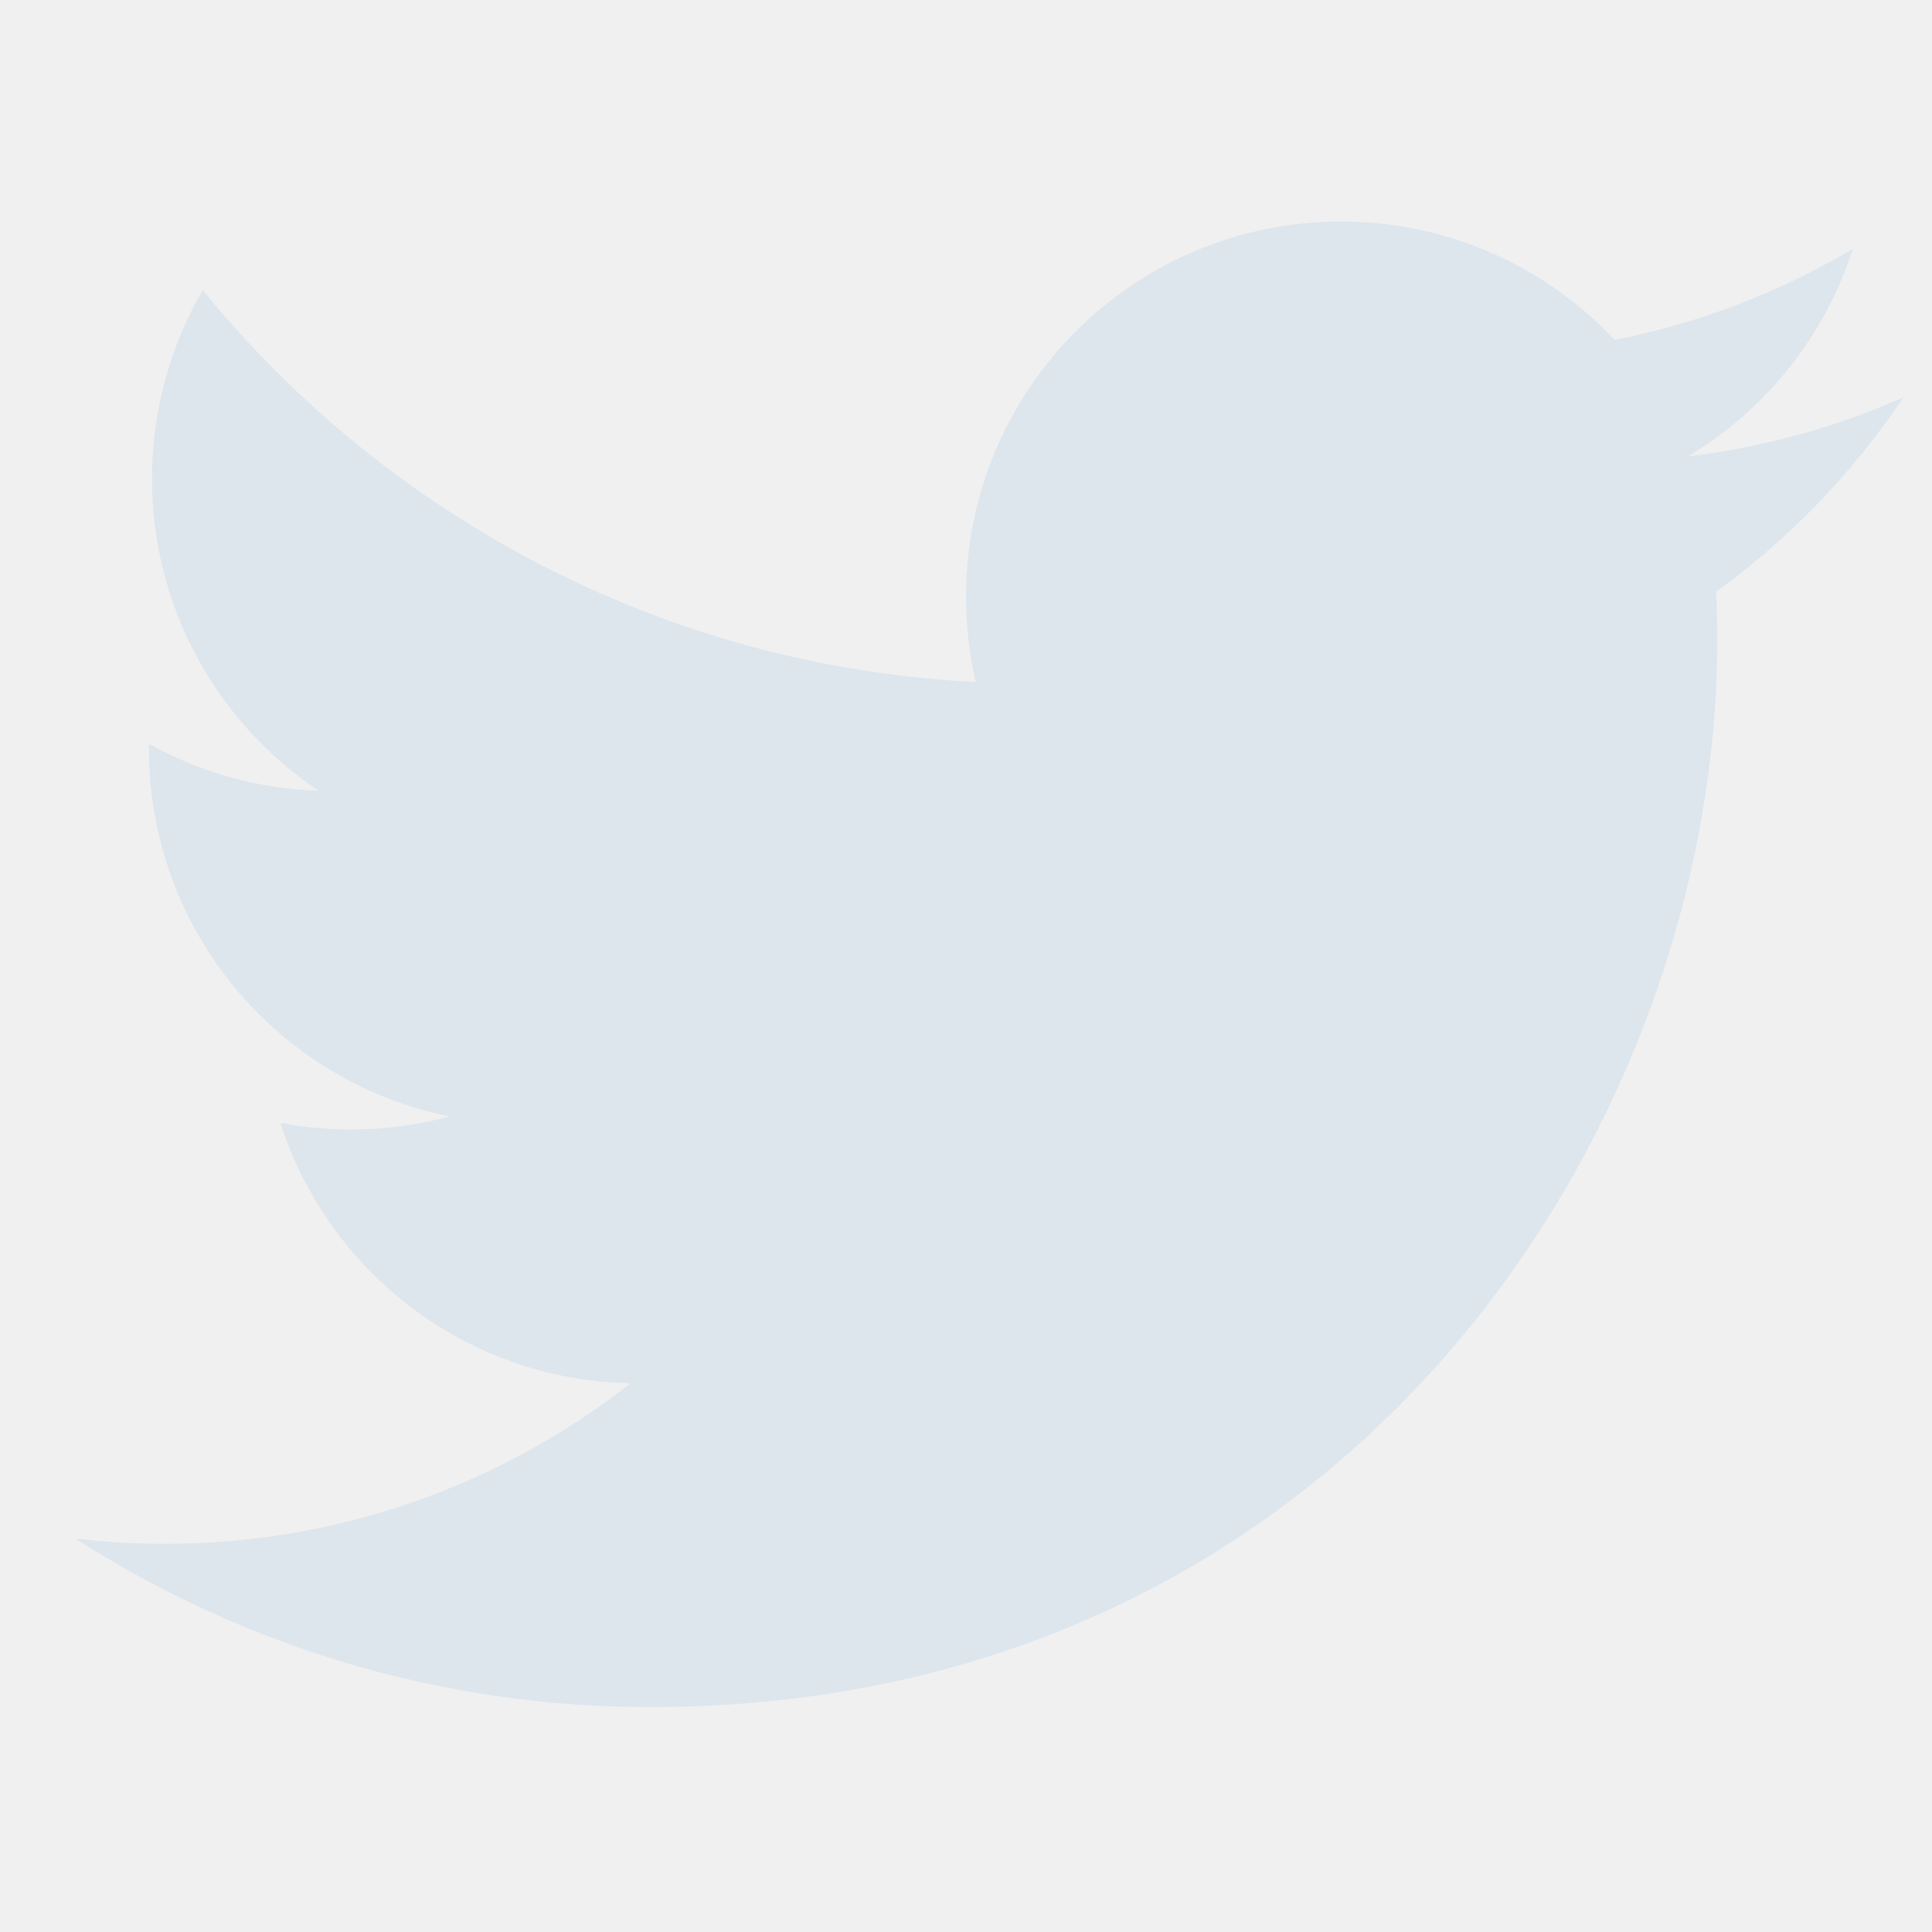
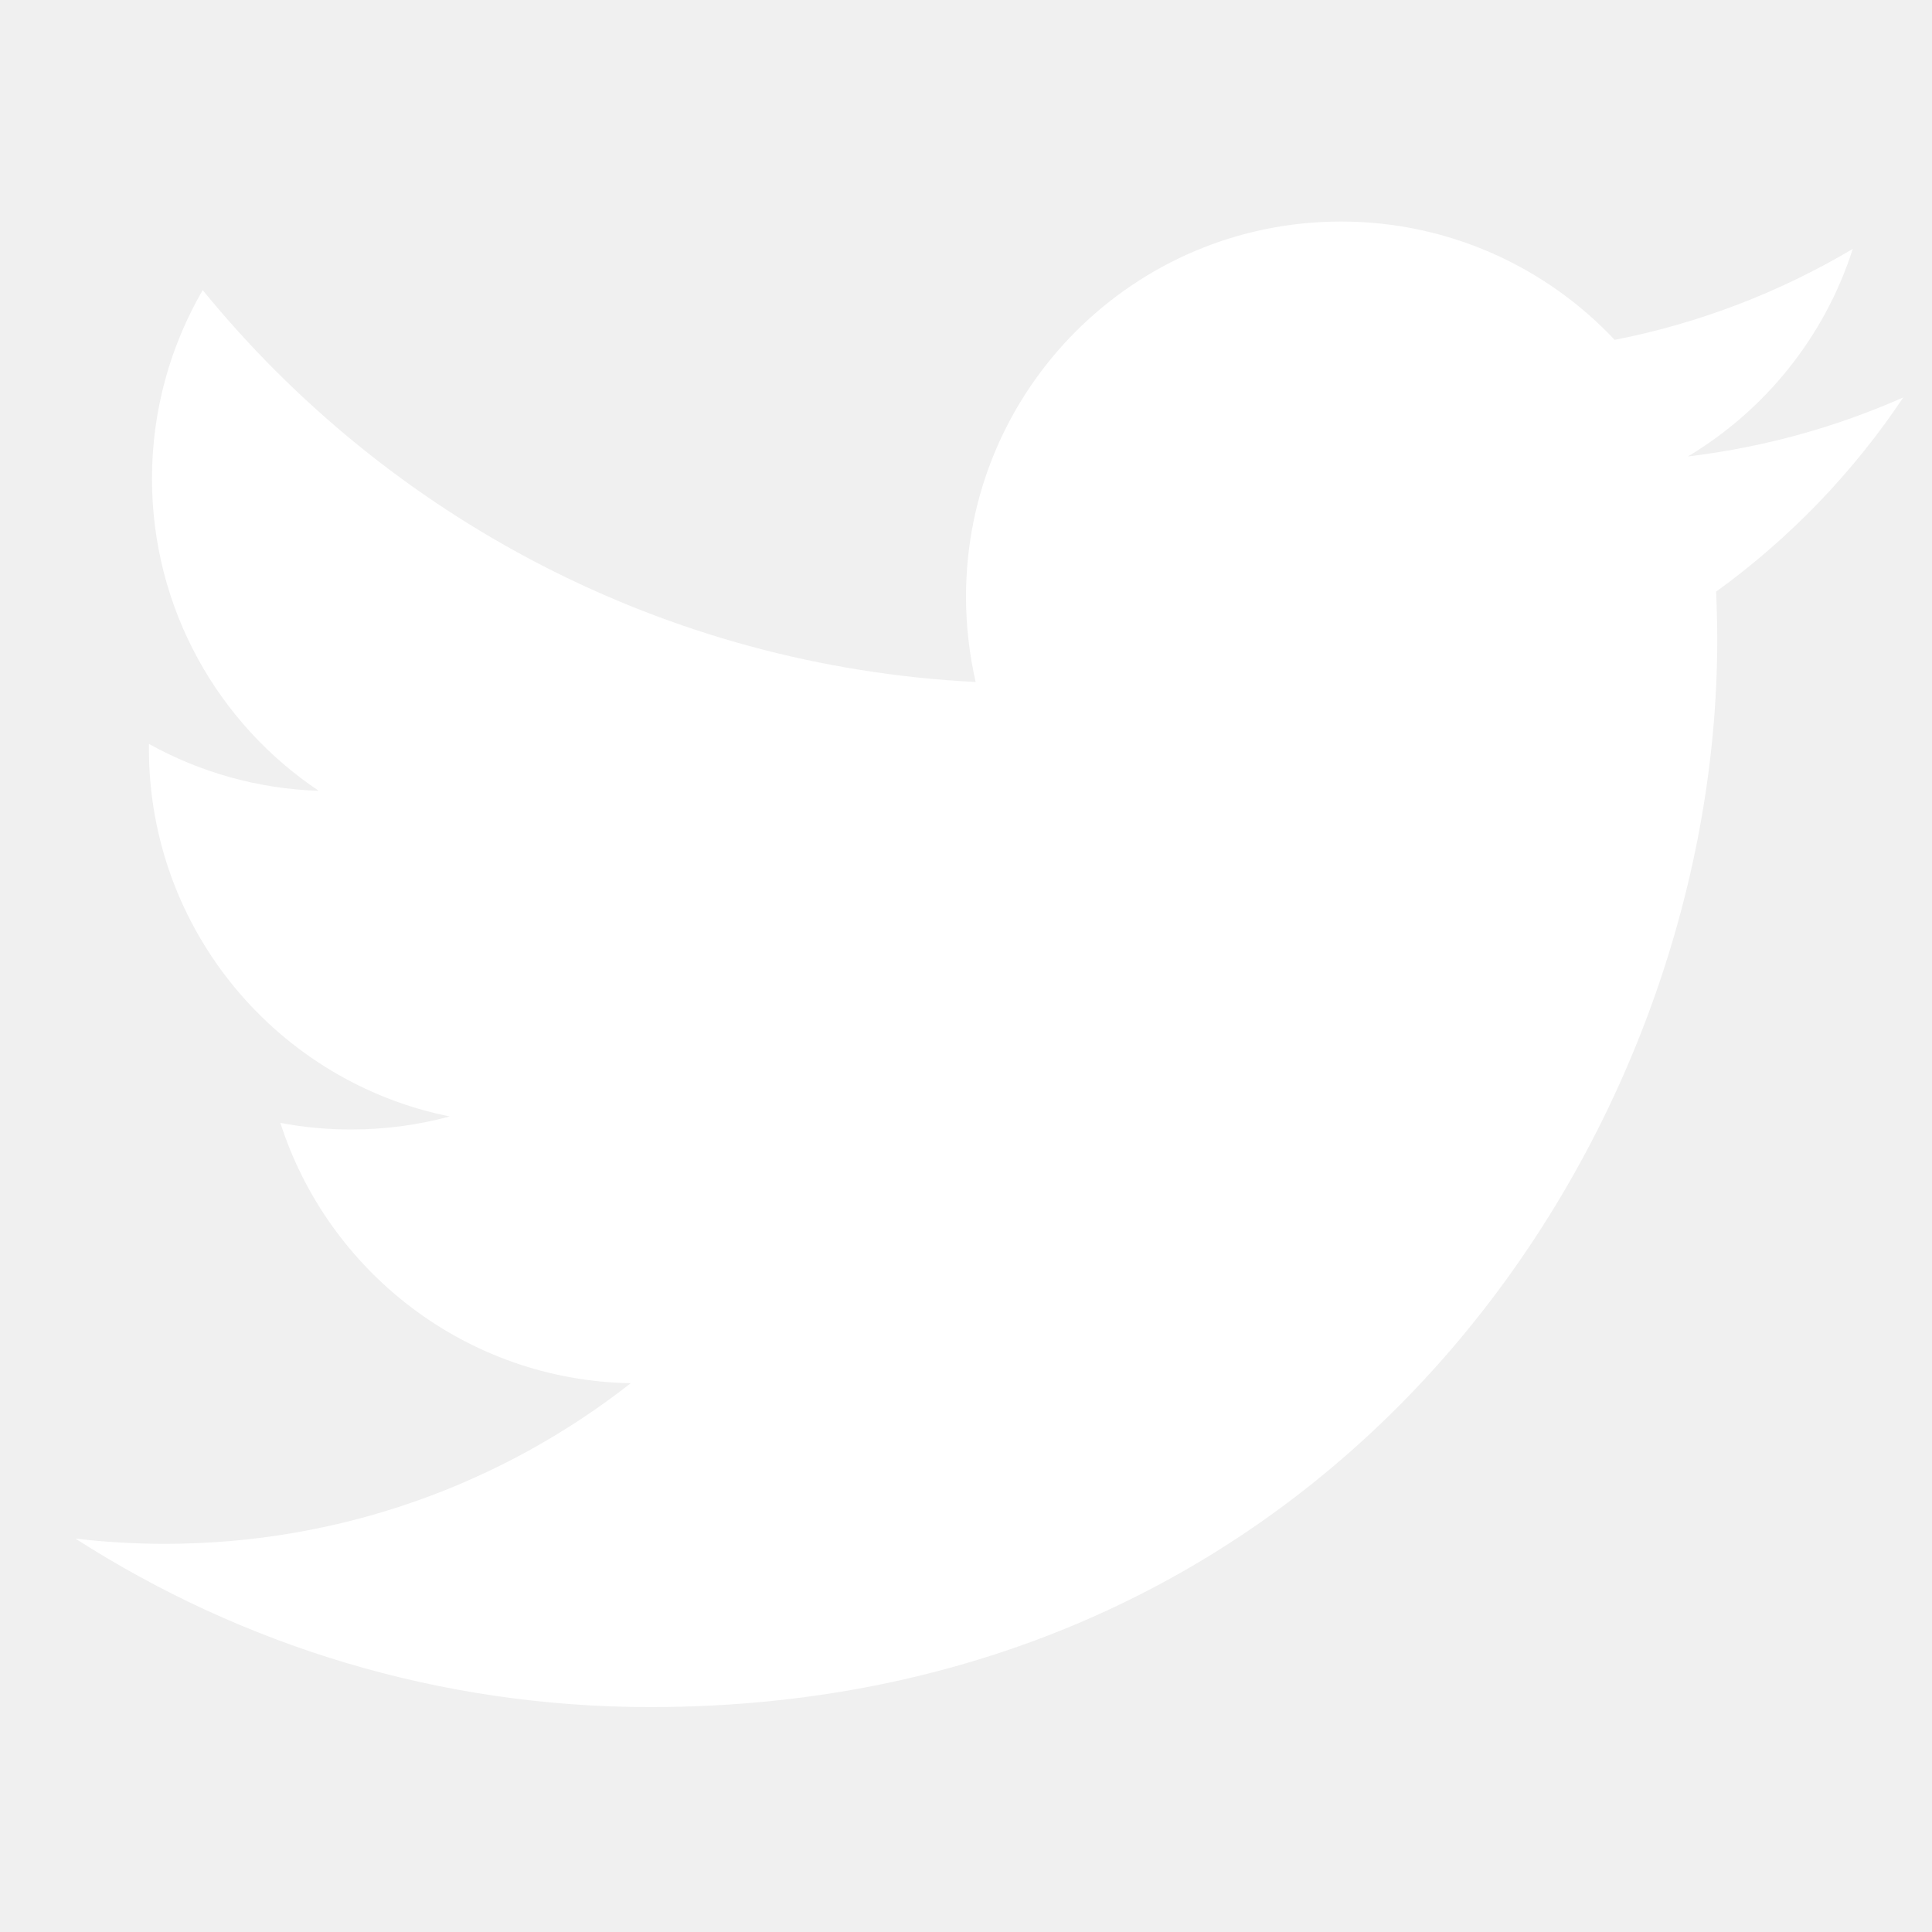
<svg xmlns="http://www.w3.org/2000/svg" width="24" height="24" viewBox="0 0 24 24" fill="none">
-   <path d="M23.643 4.937C22.808 5.307 21.911 5.557 20.968 5.67C21.93 5.094 22.668 4.18 23.016 3.092C22.116 3.626 21.119 4.014 20.058 4.222C19.208 3.318 17.998 2.752 16.658 2.752C14.086 2.752 12 4.838 12 7.412C12 7.776 12.042 8.13 12.12 8.472C8.247 8.277 4.816 6.422 2.518 3.604C2.118 4.294 1.888 5.094 1.888 5.946C1.888 7.562 2.711 8.989 3.96 9.824C3.196 9.799 2.478 9.59 1.85 9.241V9.301C1.85 11.558 3.455 13.441 5.587 13.869C5.195 13.975 4.784 14.031 4.36 14.031C4.06 14.031 3.767 14.003 3.483 13.949C4.076 15.799 5.796 17.147 7.835 17.183C6.24 18.433 4.231 19.178 2.049 19.178C1.673 19.178 1.302 19.156 0.937 19.113C2.999 20.436 5.447 21.206 8.077 21.206C16.647 21.206 21.332 14.108 21.332 7.952C21.332 7.752 21.327 7.55 21.318 7.35C22.228 6.692 23.018 5.873 23.641 4.94L23.643 4.937Z" fill="#DDE5ED" />
+   <path d="M23.643 4.937C22.808 5.307 21.911 5.557 20.968 5.67C21.93 5.094 22.668 4.18 23.016 3.092C22.116 3.626 21.119 4.014 20.058 4.222C19.208 3.318 17.998 2.752 16.658 2.752C14.086 2.752 12 4.838 12 7.412C12 7.776 12.042 8.13 12.12 8.472C8.247 8.277 4.816 6.422 2.518 3.604C2.118 4.294 1.888 5.094 1.888 5.946C1.888 7.562 2.711 8.989 3.96 9.824C3.196 9.799 2.478 9.59 1.85 9.241V9.301C1.85 11.558 3.455 13.441 5.587 13.869C5.195 13.975 4.784 14.031 4.36 14.031C4.06 14.031 3.767 14.003 3.483 13.949C4.076 15.799 5.796 17.147 7.835 17.183C6.24 18.433 4.231 19.178 2.049 19.178C1.673 19.178 1.302 19.156 0.937 19.113C2.999 20.436 5.447 21.206 8.077 21.206C16.647 21.206 21.332 14.108 21.332 7.952C21.332 7.752 21.327 7.55 21.318 7.35C22.228 6.692 23.018 5.873 23.641 4.94L23.643 4.937Z" fill="#FFFFFF" />
</svg>
